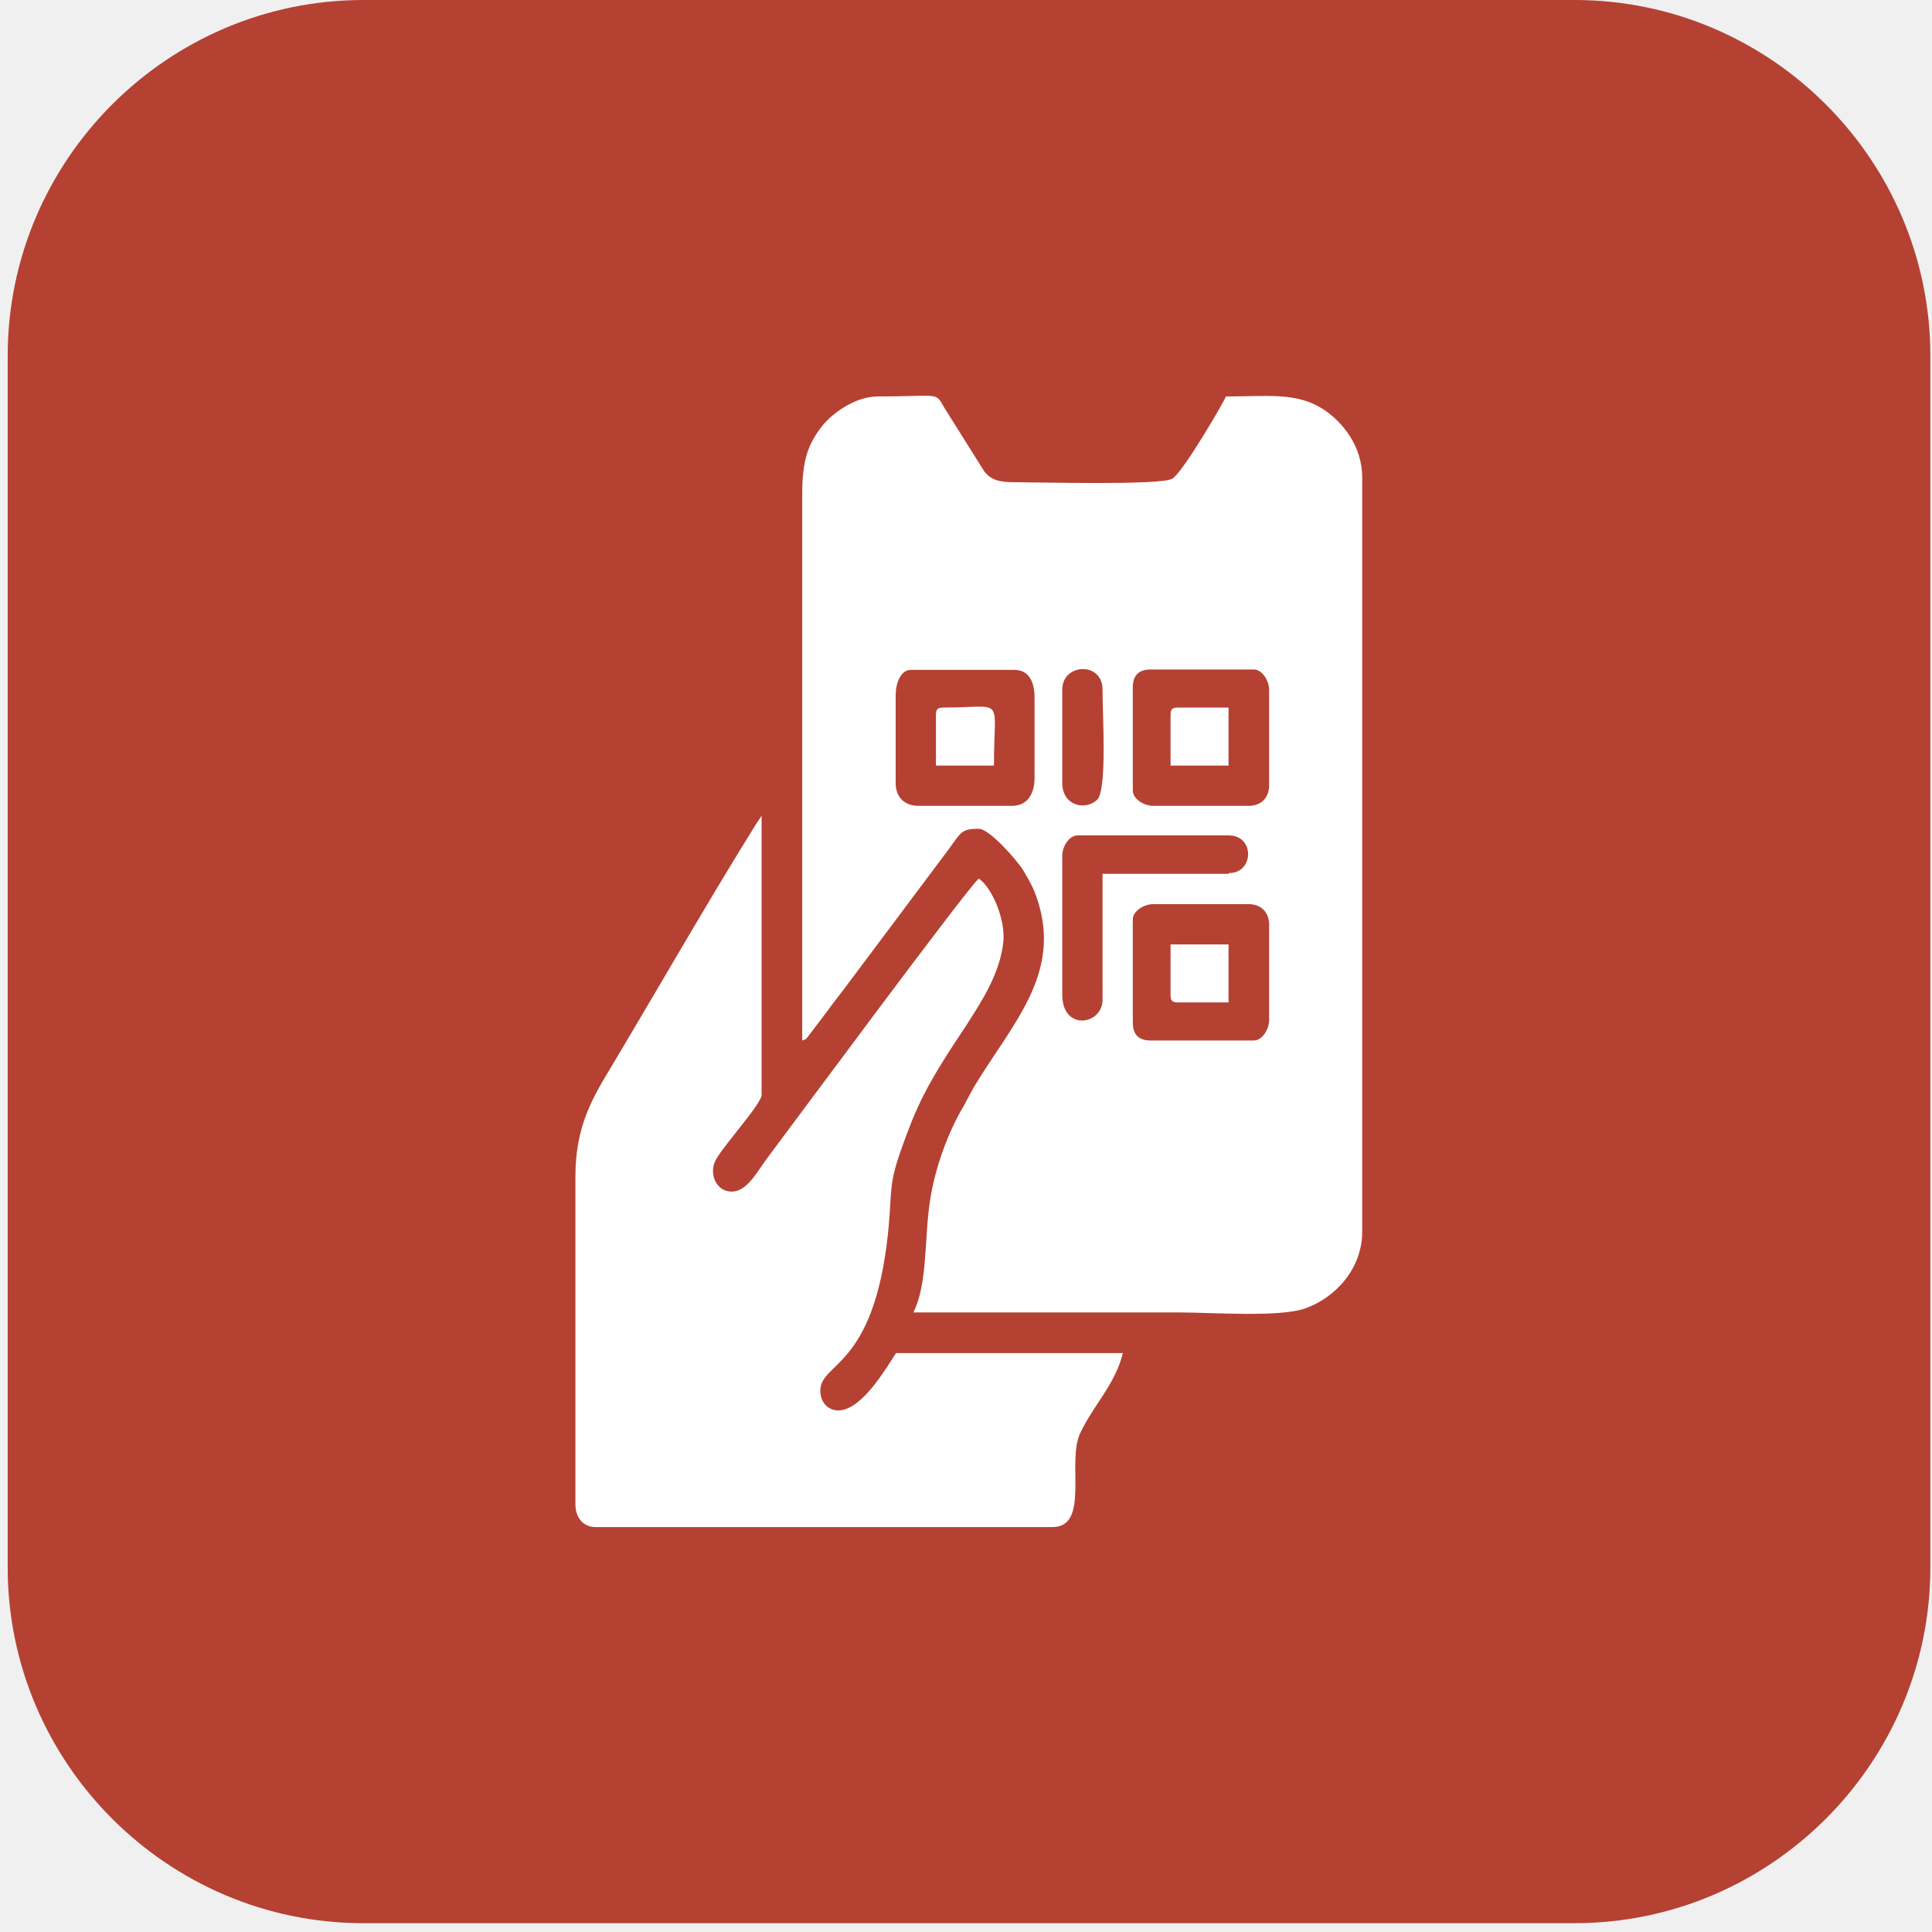
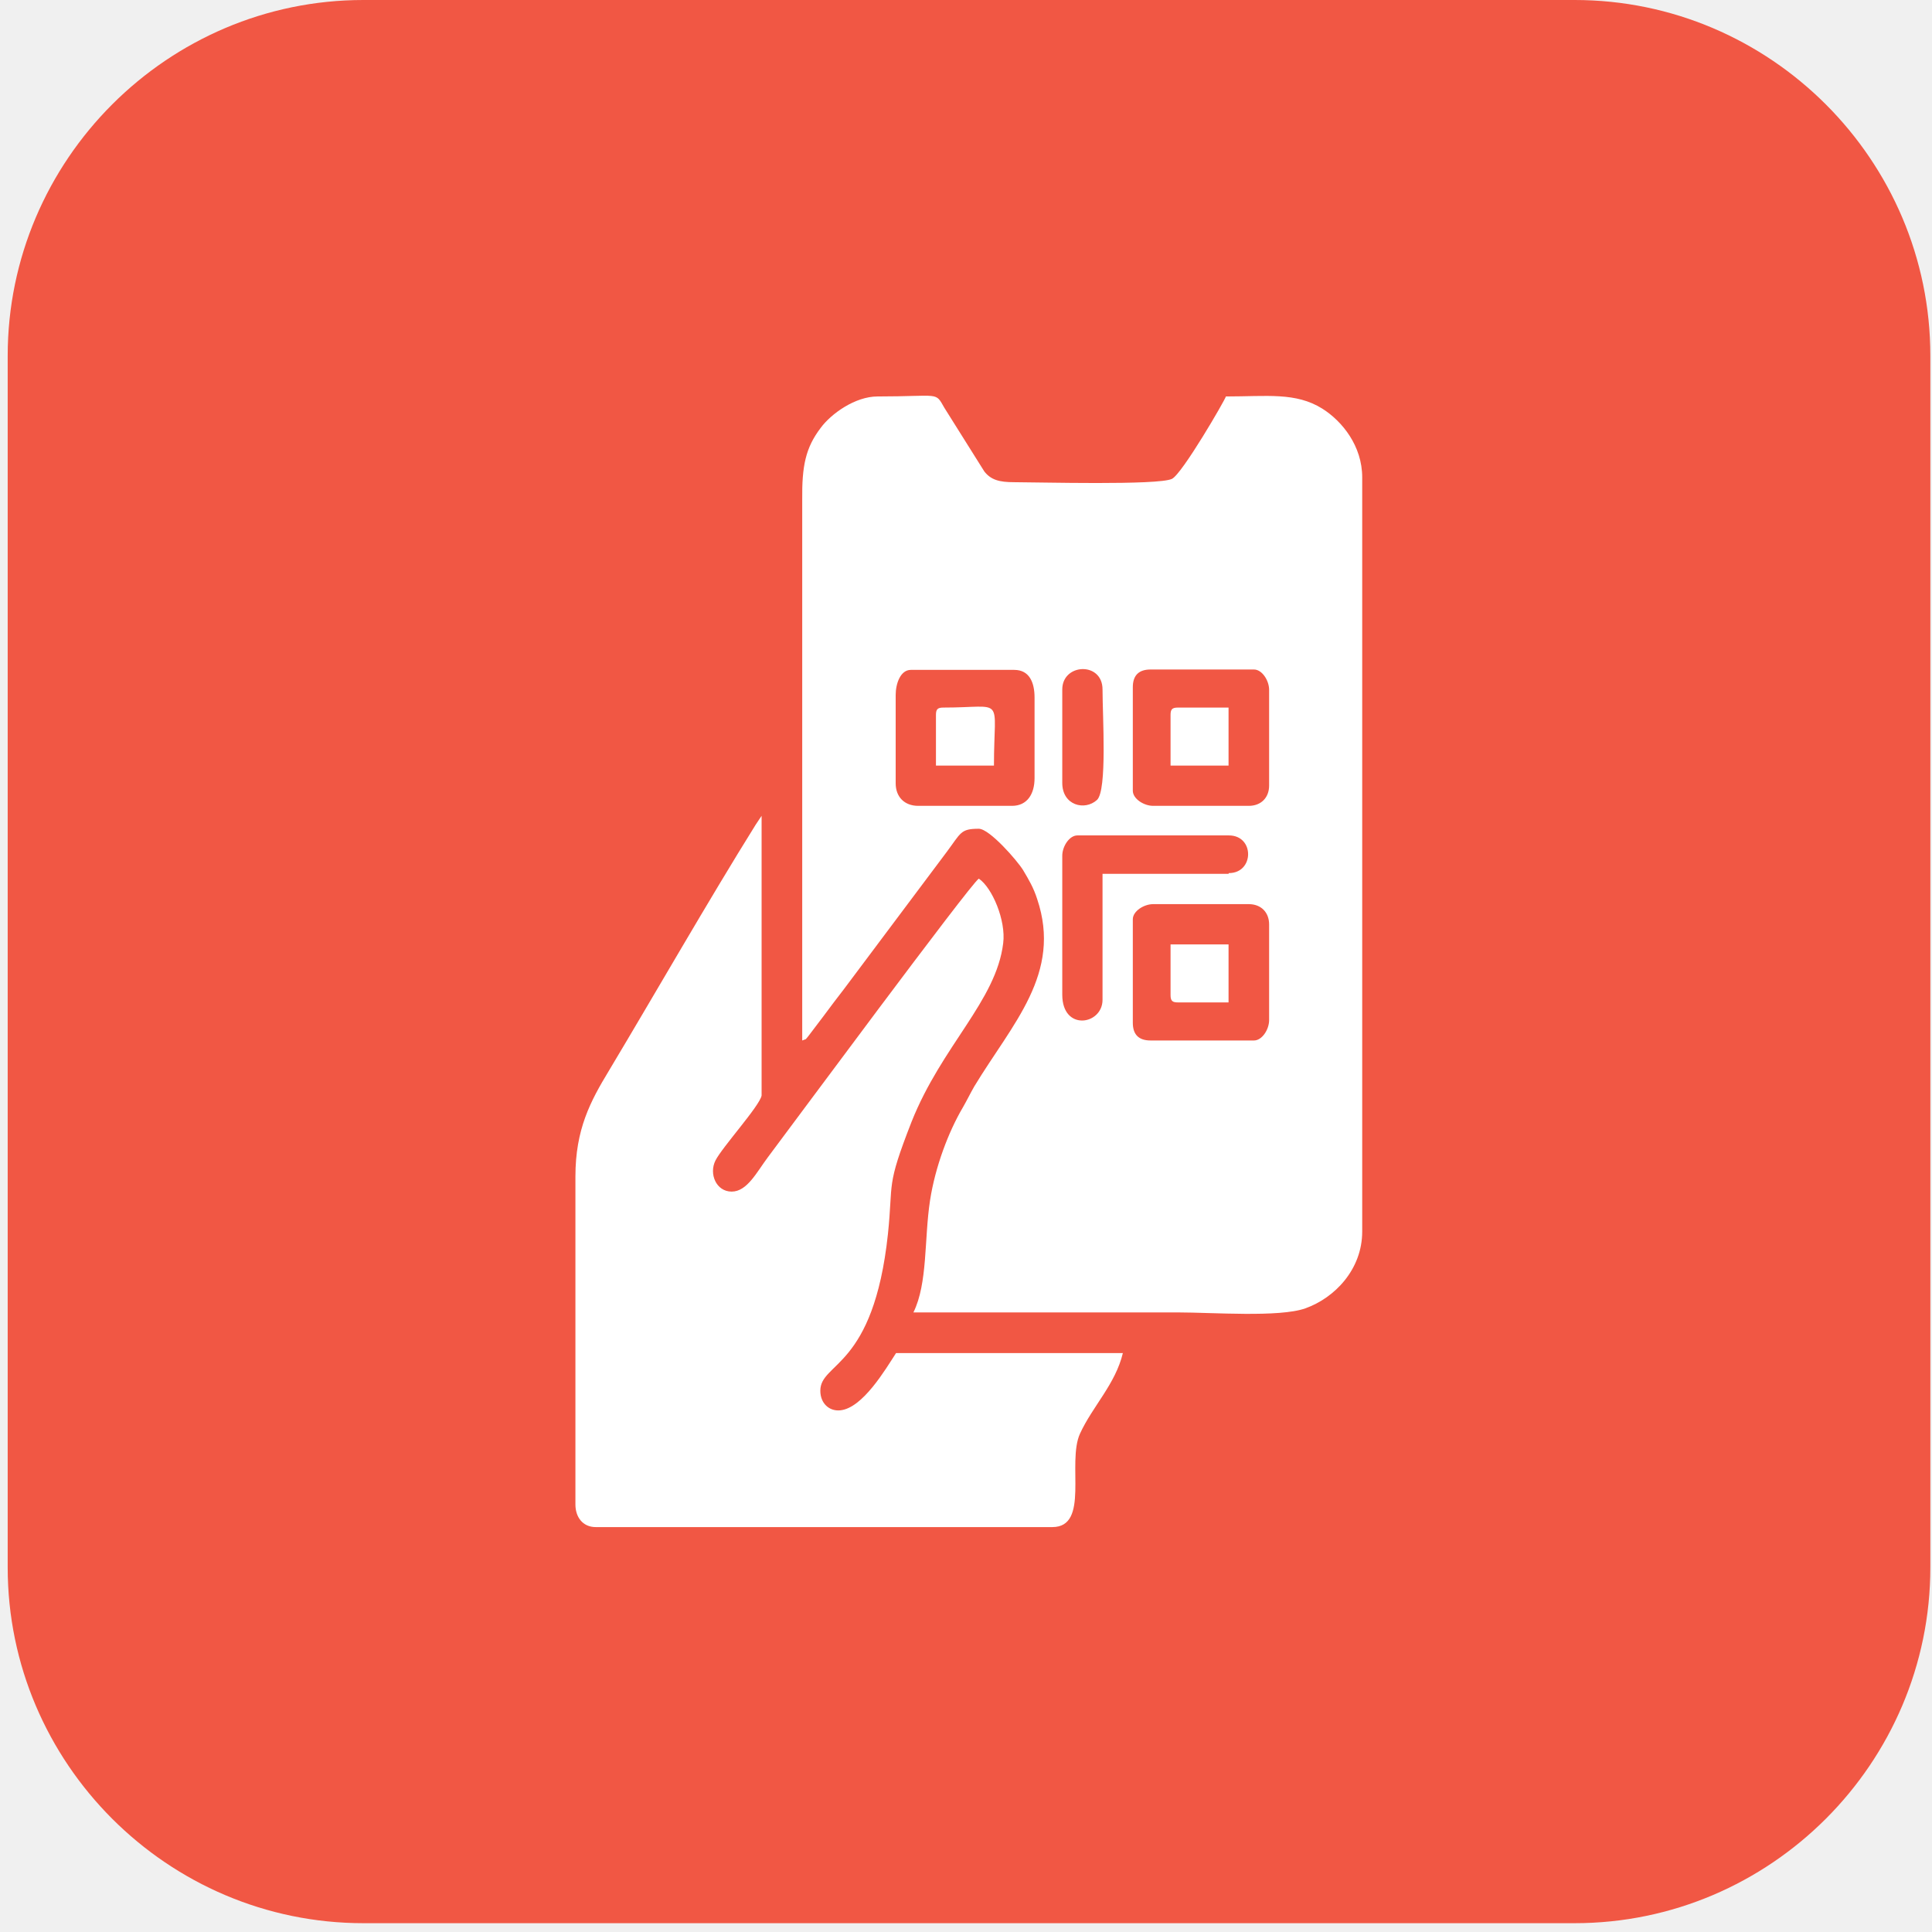
<svg xmlns="http://www.w3.org/2000/svg" width="105" height="105" viewBox="0 0 105 105" fill="none">
-   <path fill-rule="evenodd" clip-rule="evenodd" d="M19.75 0H85.577C96.217 0 104.91 8.695 104.91 19.338V85.183C104.91 95.826 96.217 104.521 85.577 104.521H19.75C9.111 104.521 0.418 95.826 0.418 85.183V19.338C0.418 8.695 9.111 0 19.75 0Z" fill="#B54133" />
+   <path fill-rule="evenodd" clip-rule="evenodd" d="M19.75 0H85.577C96.217 0 104.91 8.695 104.91 19.338V85.183C104.91 95.826 96.217 104.521 85.577 104.521H19.75C9.111 104.521 0.418 95.826 0.418 85.183V19.338C0.418 8.695 9.111 0 19.75 0Z" fill="#F15744" />
  <path fill-rule="evenodd" clip-rule="evenodd" d="M43.599 56.548C43.9 56.427 43.719 56.548 43.92 56.327L44.743 55.242C45.145 54.7 45.446 54.299 45.867 53.756L51.448 46.306C52.231 45.262 52.191 45.041 53.195 45.041C53.777 45.041 55.283 46.768 55.604 47.29C55.925 47.833 56.166 48.234 56.367 48.857C57.732 52.913 55.022 55.624 52.954 59.038C52.713 59.459 52.573 59.761 52.332 60.182C51.549 61.508 50.826 63.415 50.545 65.243C50.224 67.351 50.425 69.741 49.642 71.327H64.036C65.883 71.327 69.536 71.608 70.942 71.106C72.528 70.544 74.033 68.998 74.033 66.93V25.944C74.033 24.238 72.949 22.892 71.865 22.209C70.42 21.306 68.854 21.547 66.625 21.547C66.585 21.727 64.257 25.744 63.694 26.025C62.952 26.386 56.387 26.206 55.102 26.206C54.319 26.206 53.858 26.085 53.496 25.623L51.328 22.169C50.806 21.266 51.127 21.547 47.694 21.547C46.47 21.547 45.165 22.491 44.603 23.254C43.78 24.338 43.579 25.322 43.599 27.169V56.508V56.548ZM54.982 43.796H49.903C49.16 43.796 48.678 43.314 48.678 42.571V37.772C48.678 37.15 48.939 36.407 49.501 36.407H55.122C55.945 36.407 56.226 37.089 56.226 37.913V42.29C56.226 43.154 55.825 43.796 55.002 43.796H54.982ZM57.732 42.551V37.471C57.732 36.045 59.92 35.945 59.92 37.471C59.92 38.917 60.181 42.953 59.619 43.475C58.957 44.078 57.732 43.776 57.732 42.551ZM67.87 43.796H62.67C62.169 43.796 61.566 43.415 61.566 42.973V37.35C61.566 36.708 61.888 36.386 62.53 36.386H68.151C68.593 36.386 68.974 36.989 68.974 37.491V42.692C68.974 43.355 68.532 43.796 67.87 43.796ZM66.766 47.491H59.92V54.339C59.92 55.704 57.732 56.066 57.732 54.058V46.507C57.732 46.005 58.113 45.403 58.555 45.403H66.786C68.191 45.403 68.171 47.451 66.786 47.451L66.766 47.491ZM68.151 56.548H62.53C61.888 56.548 61.566 56.226 61.566 55.584V49.961C61.566 49.519 62.169 49.138 62.67 49.138H67.87C68.532 49.138 68.974 49.58 68.974 50.242V55.443C68.974 55.945 68.593 56.548 68.151 56.548Z" fill="white" />
  <path fill-rule="evenodd" clip-rule="evenodd" d="M31.273 63.937V81.769C31.273 82.432 31.655 82.994 32.378 82.994H57.191C59.238 82.994 57.974 79.5 58.696 77.914C59.379 76.428 60.623 75.223 61.025 73.536H48.699C48.137 74.399 46.892 76.528 45.667 76.648C45.065 76.709 44.583 76.267 44.583 75.584C44.583 74.018 47.474 74.399 48.257 67.07C48.558 64.178 48.137 64.56 49.542 60.965C51.188 56.829 54.139 54.399 54.521 51.266C54.681 50.021 53.918 48.234 53.196 47.752C52.714 48.073 42.897 61.347 41.733 62.893C41.13 63.696 40.608 64.761 39.765 64.761C38.922 64.761 38.521 63.797 38.882 63.074C39.243 62.351 41.291 60.102 41.391 59.54V44.338L41.07 44.82C38.501 48.937 35.63 53.957 33.08 58.214C32.096 59.841 31.273 61.367 31.273 63.937Z" fill="white" />
  <path fill-rule="evenodd" clip-rule="evenodd" d="M50.867 38.857V41.608H54.019C54.019 37.752 54.681 38.455 51.269 38.455C50.947 38.455 50.867 38.555 50.867 38.857Z" fill="white" />
  <path fill-rule="evenodd" clip-rule="evenodd" d="M63.617 38.857V41.608H66.769V38.455H64.019C63.697 38.455 63.617 38.556 63.617 38.857Z" fill="white" />
  <path fill-rule="evenodd" clip-rule="evenodd" d="M63.617 54.078C63.617 54.399 63.718 54.479 64.019 54.479H66.769V51.327H63.617V54.078Z" fill="white" />
</svg>
